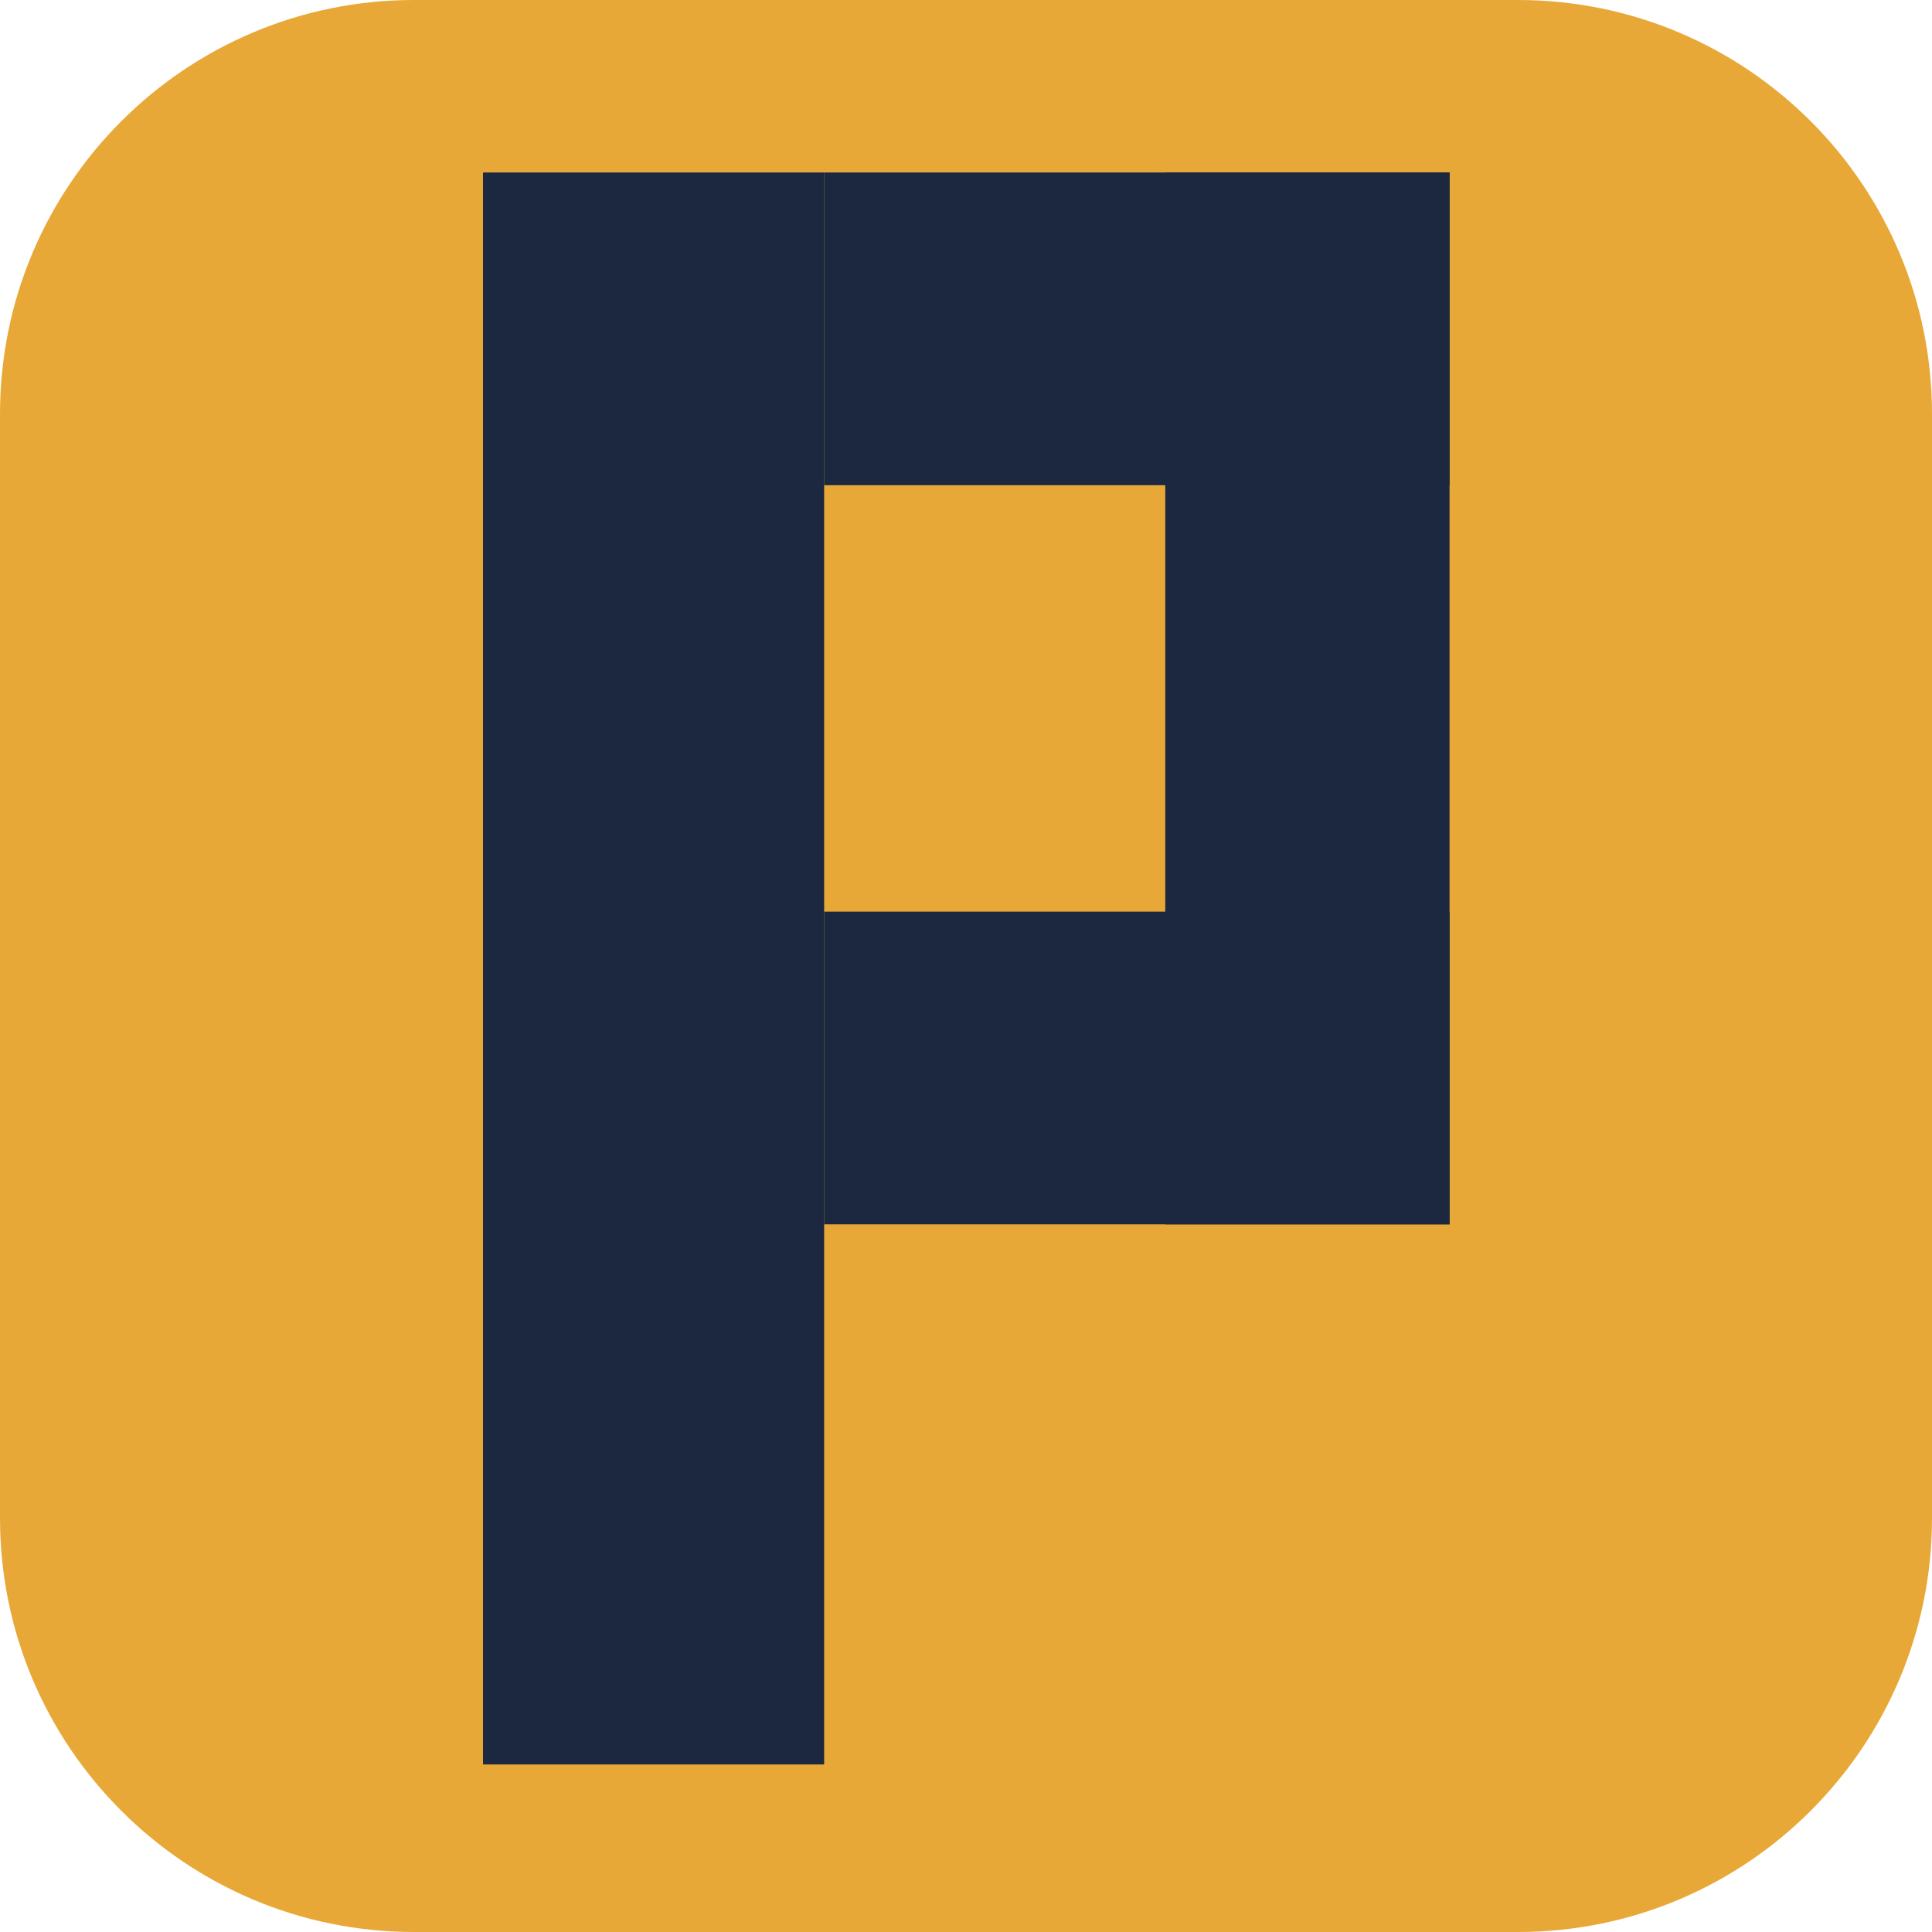
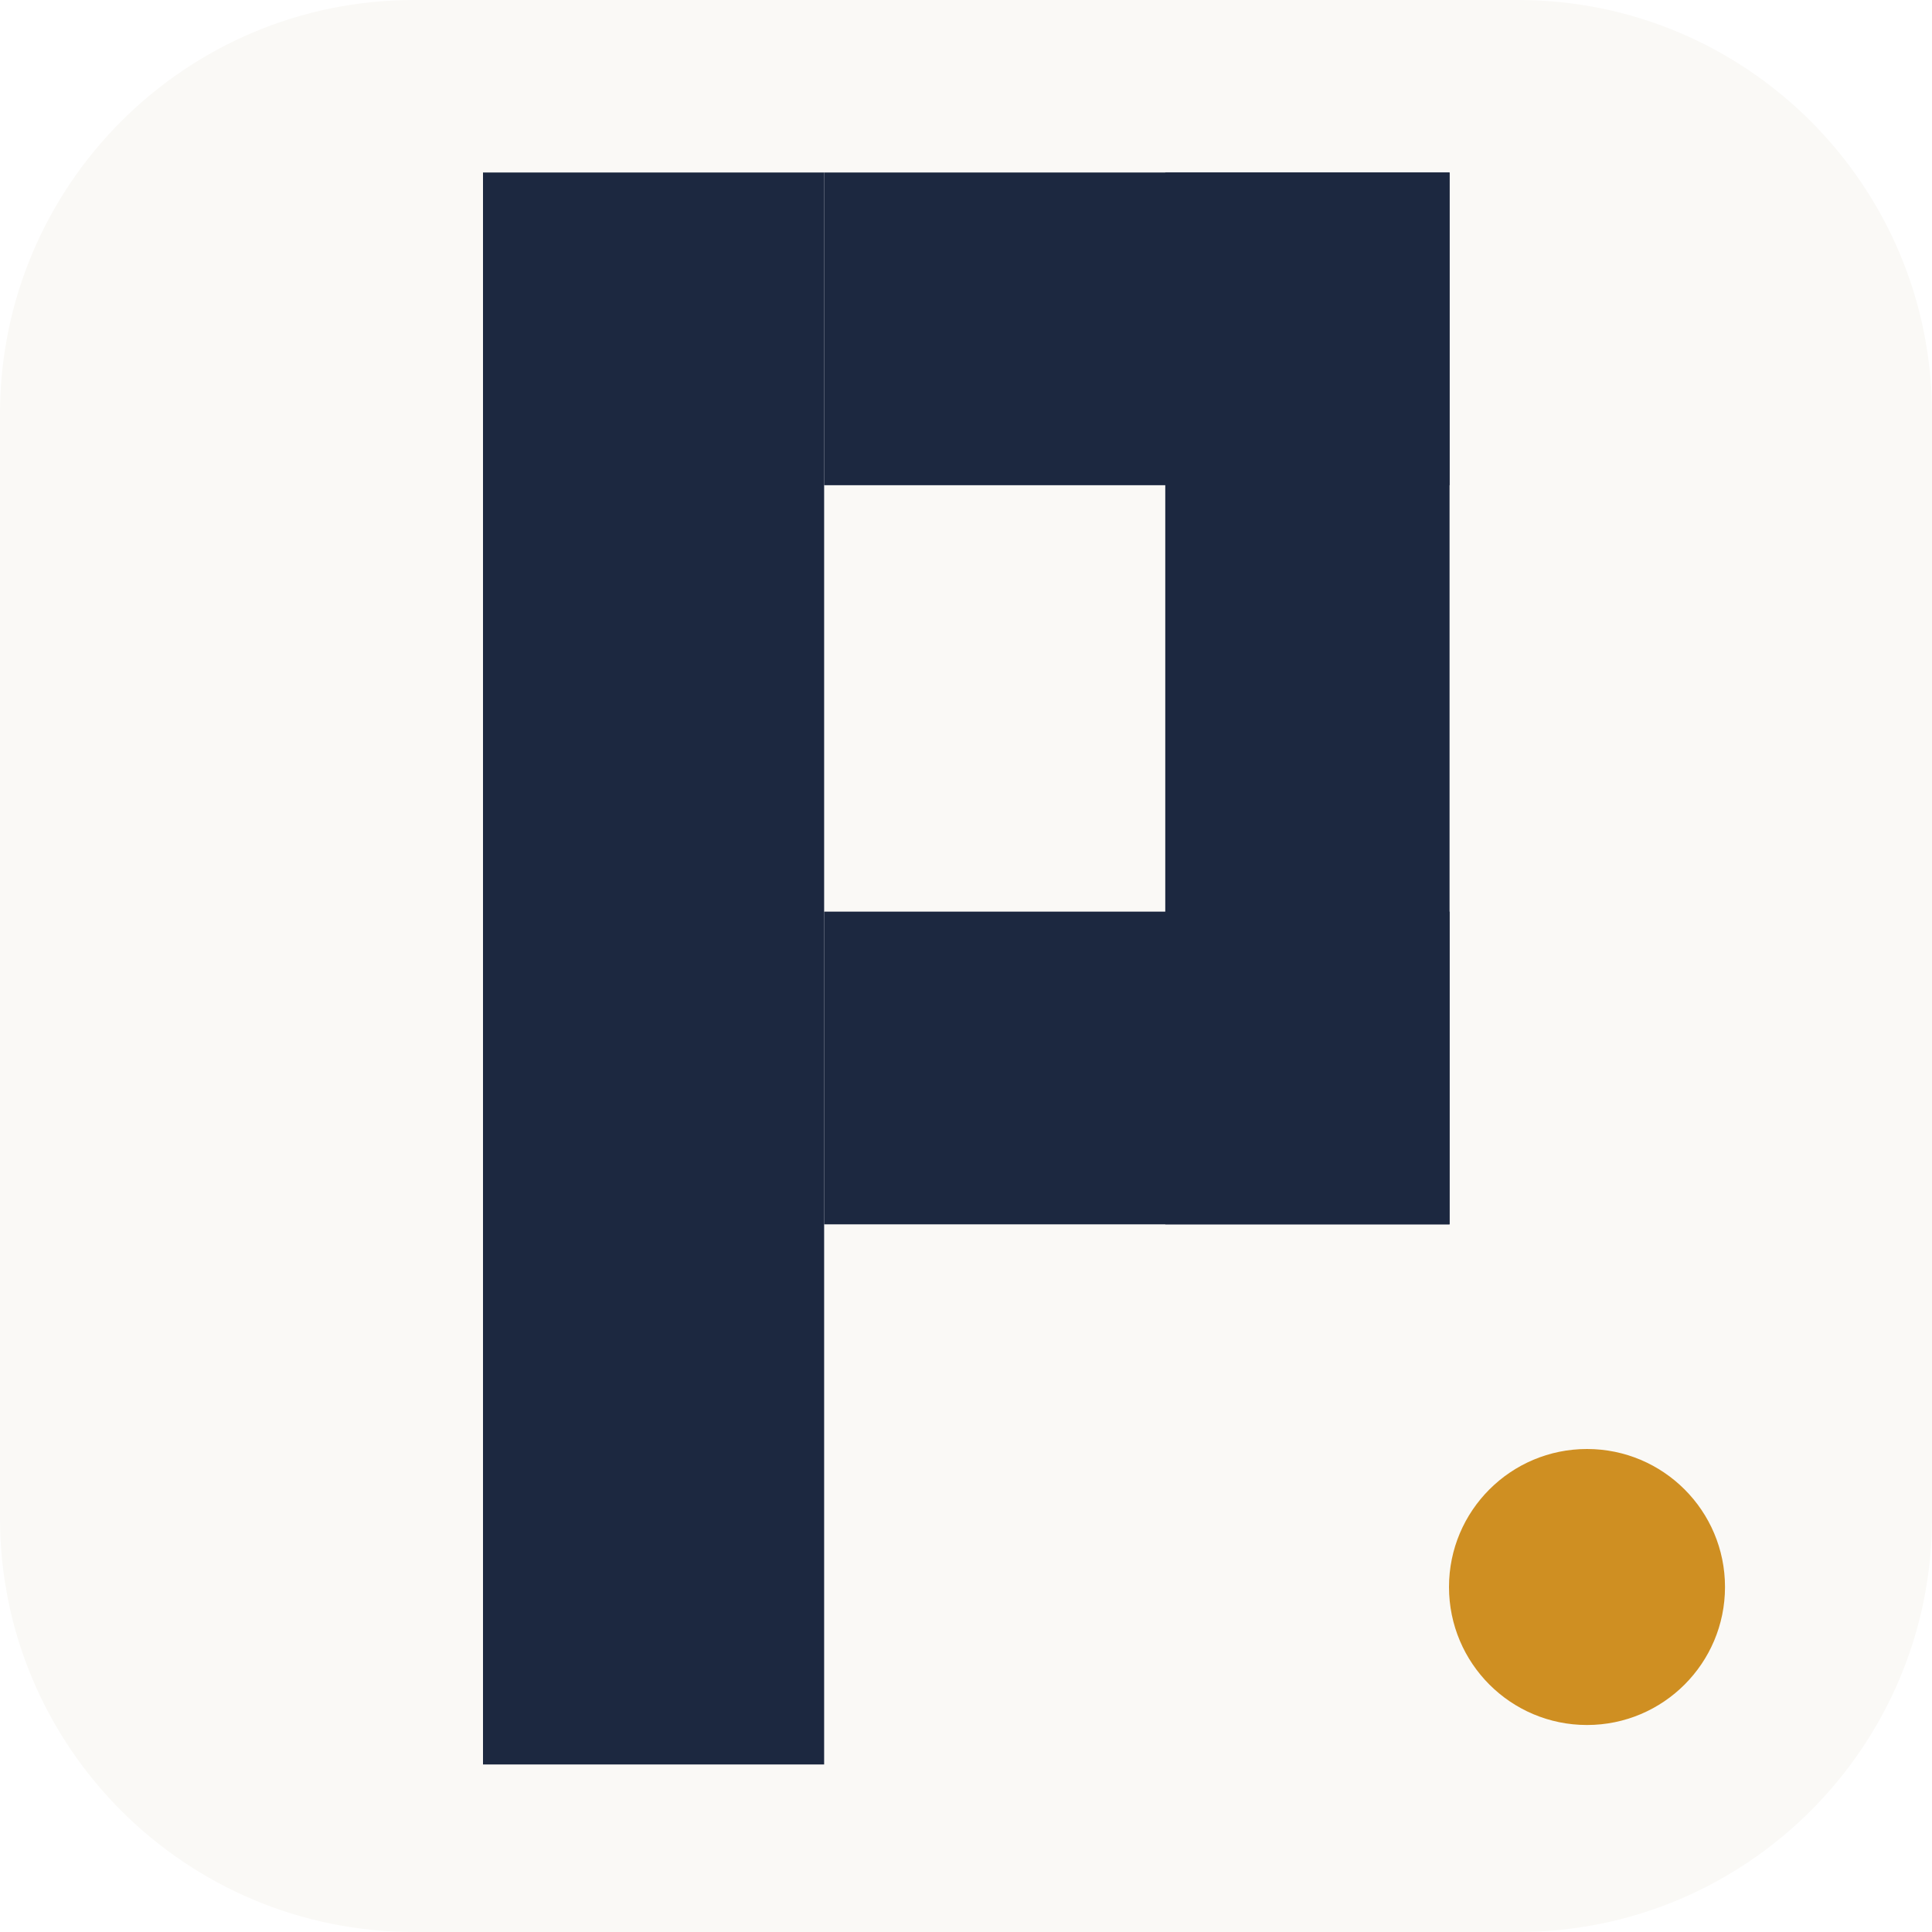
<svg xmlns="http://www.w3.org/2000/svg" viewBox="0 0 56 56" role="img" aria-label="Pleks">
-   <rect x="0" y="0" width="56" height="56" rx="12" fill="#E8A838" />
+   <rect x="0" y="0" width="56" height="56" rx="12" fill="#FAF9F6" />
  <g transform="translate(14,5) scale(0.824)">
    <rect x="0" y="0" width="12" height="56" fill="#1C2840" />
    <rect x="12" y="0" width="22" height="11" fill="#1C2840" />
    <rect x="24" y="0" width="10" height="37" fill="#1C2840" />
    <rect x="12" y="26" width="22" height="11" fill="#1C2840" />
  </g>
+   <circle cx="46" cy="46" r="4" fill="#CF8F22" />
</svg>
